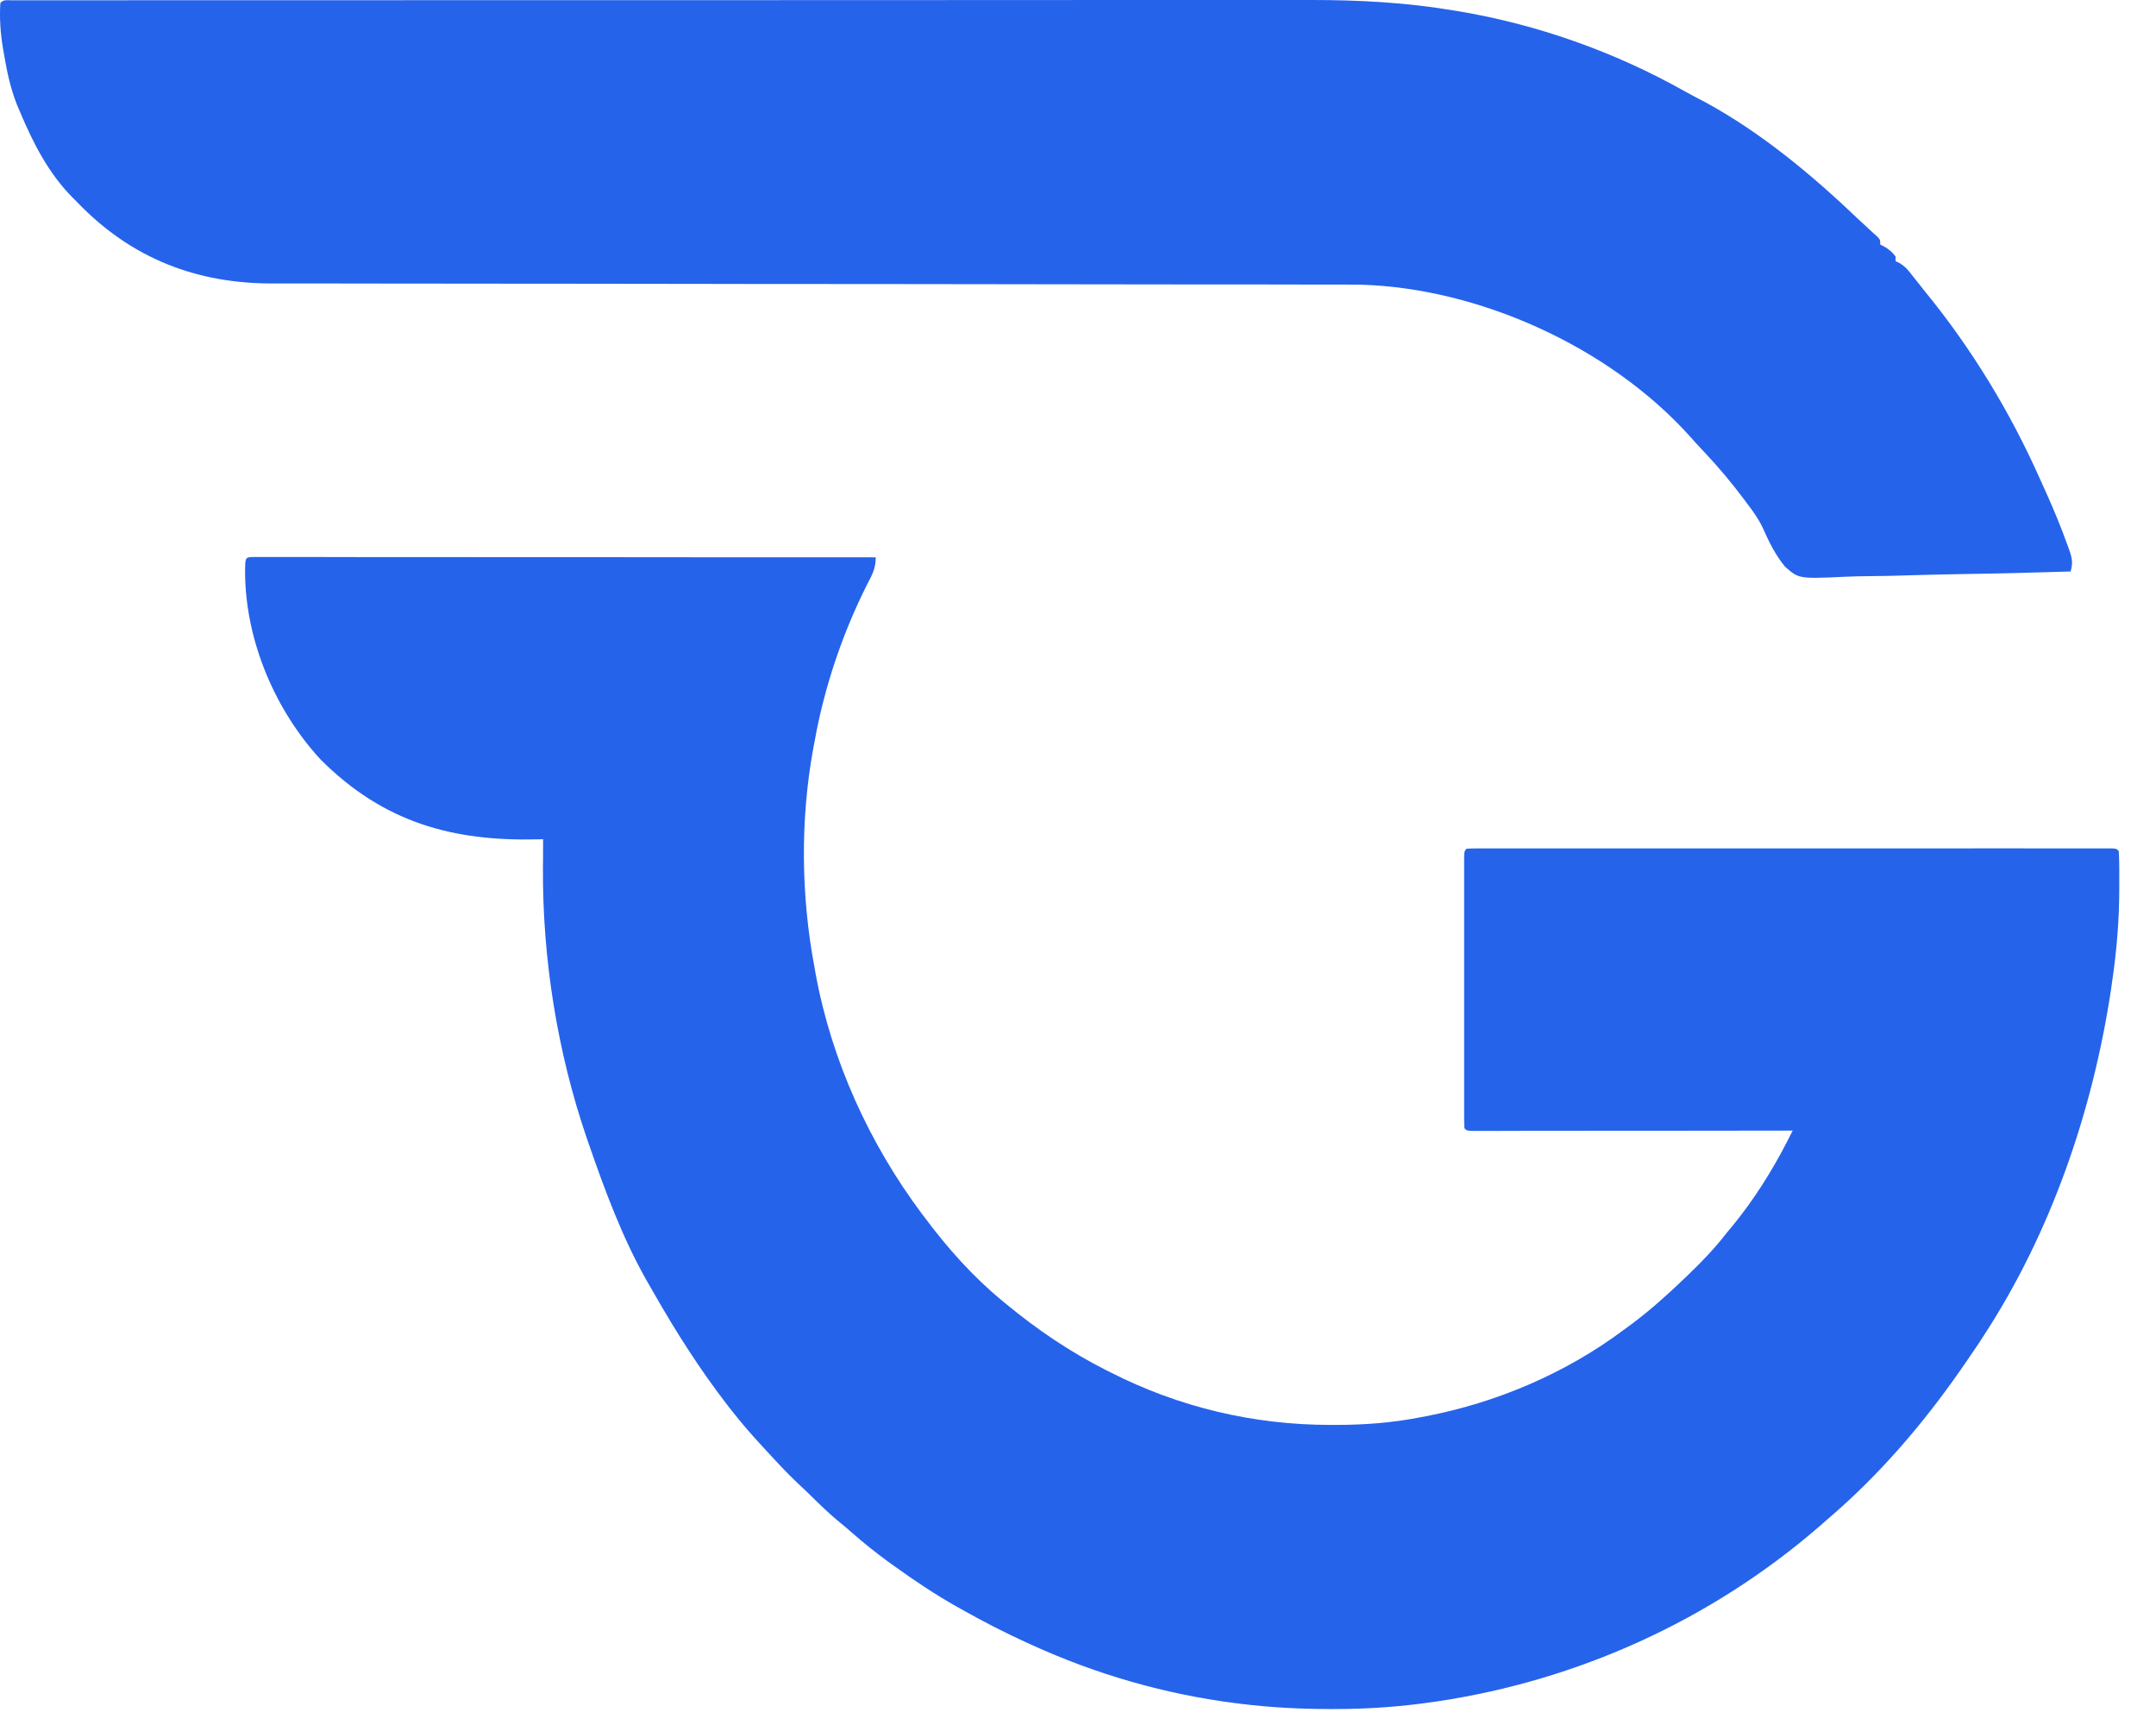
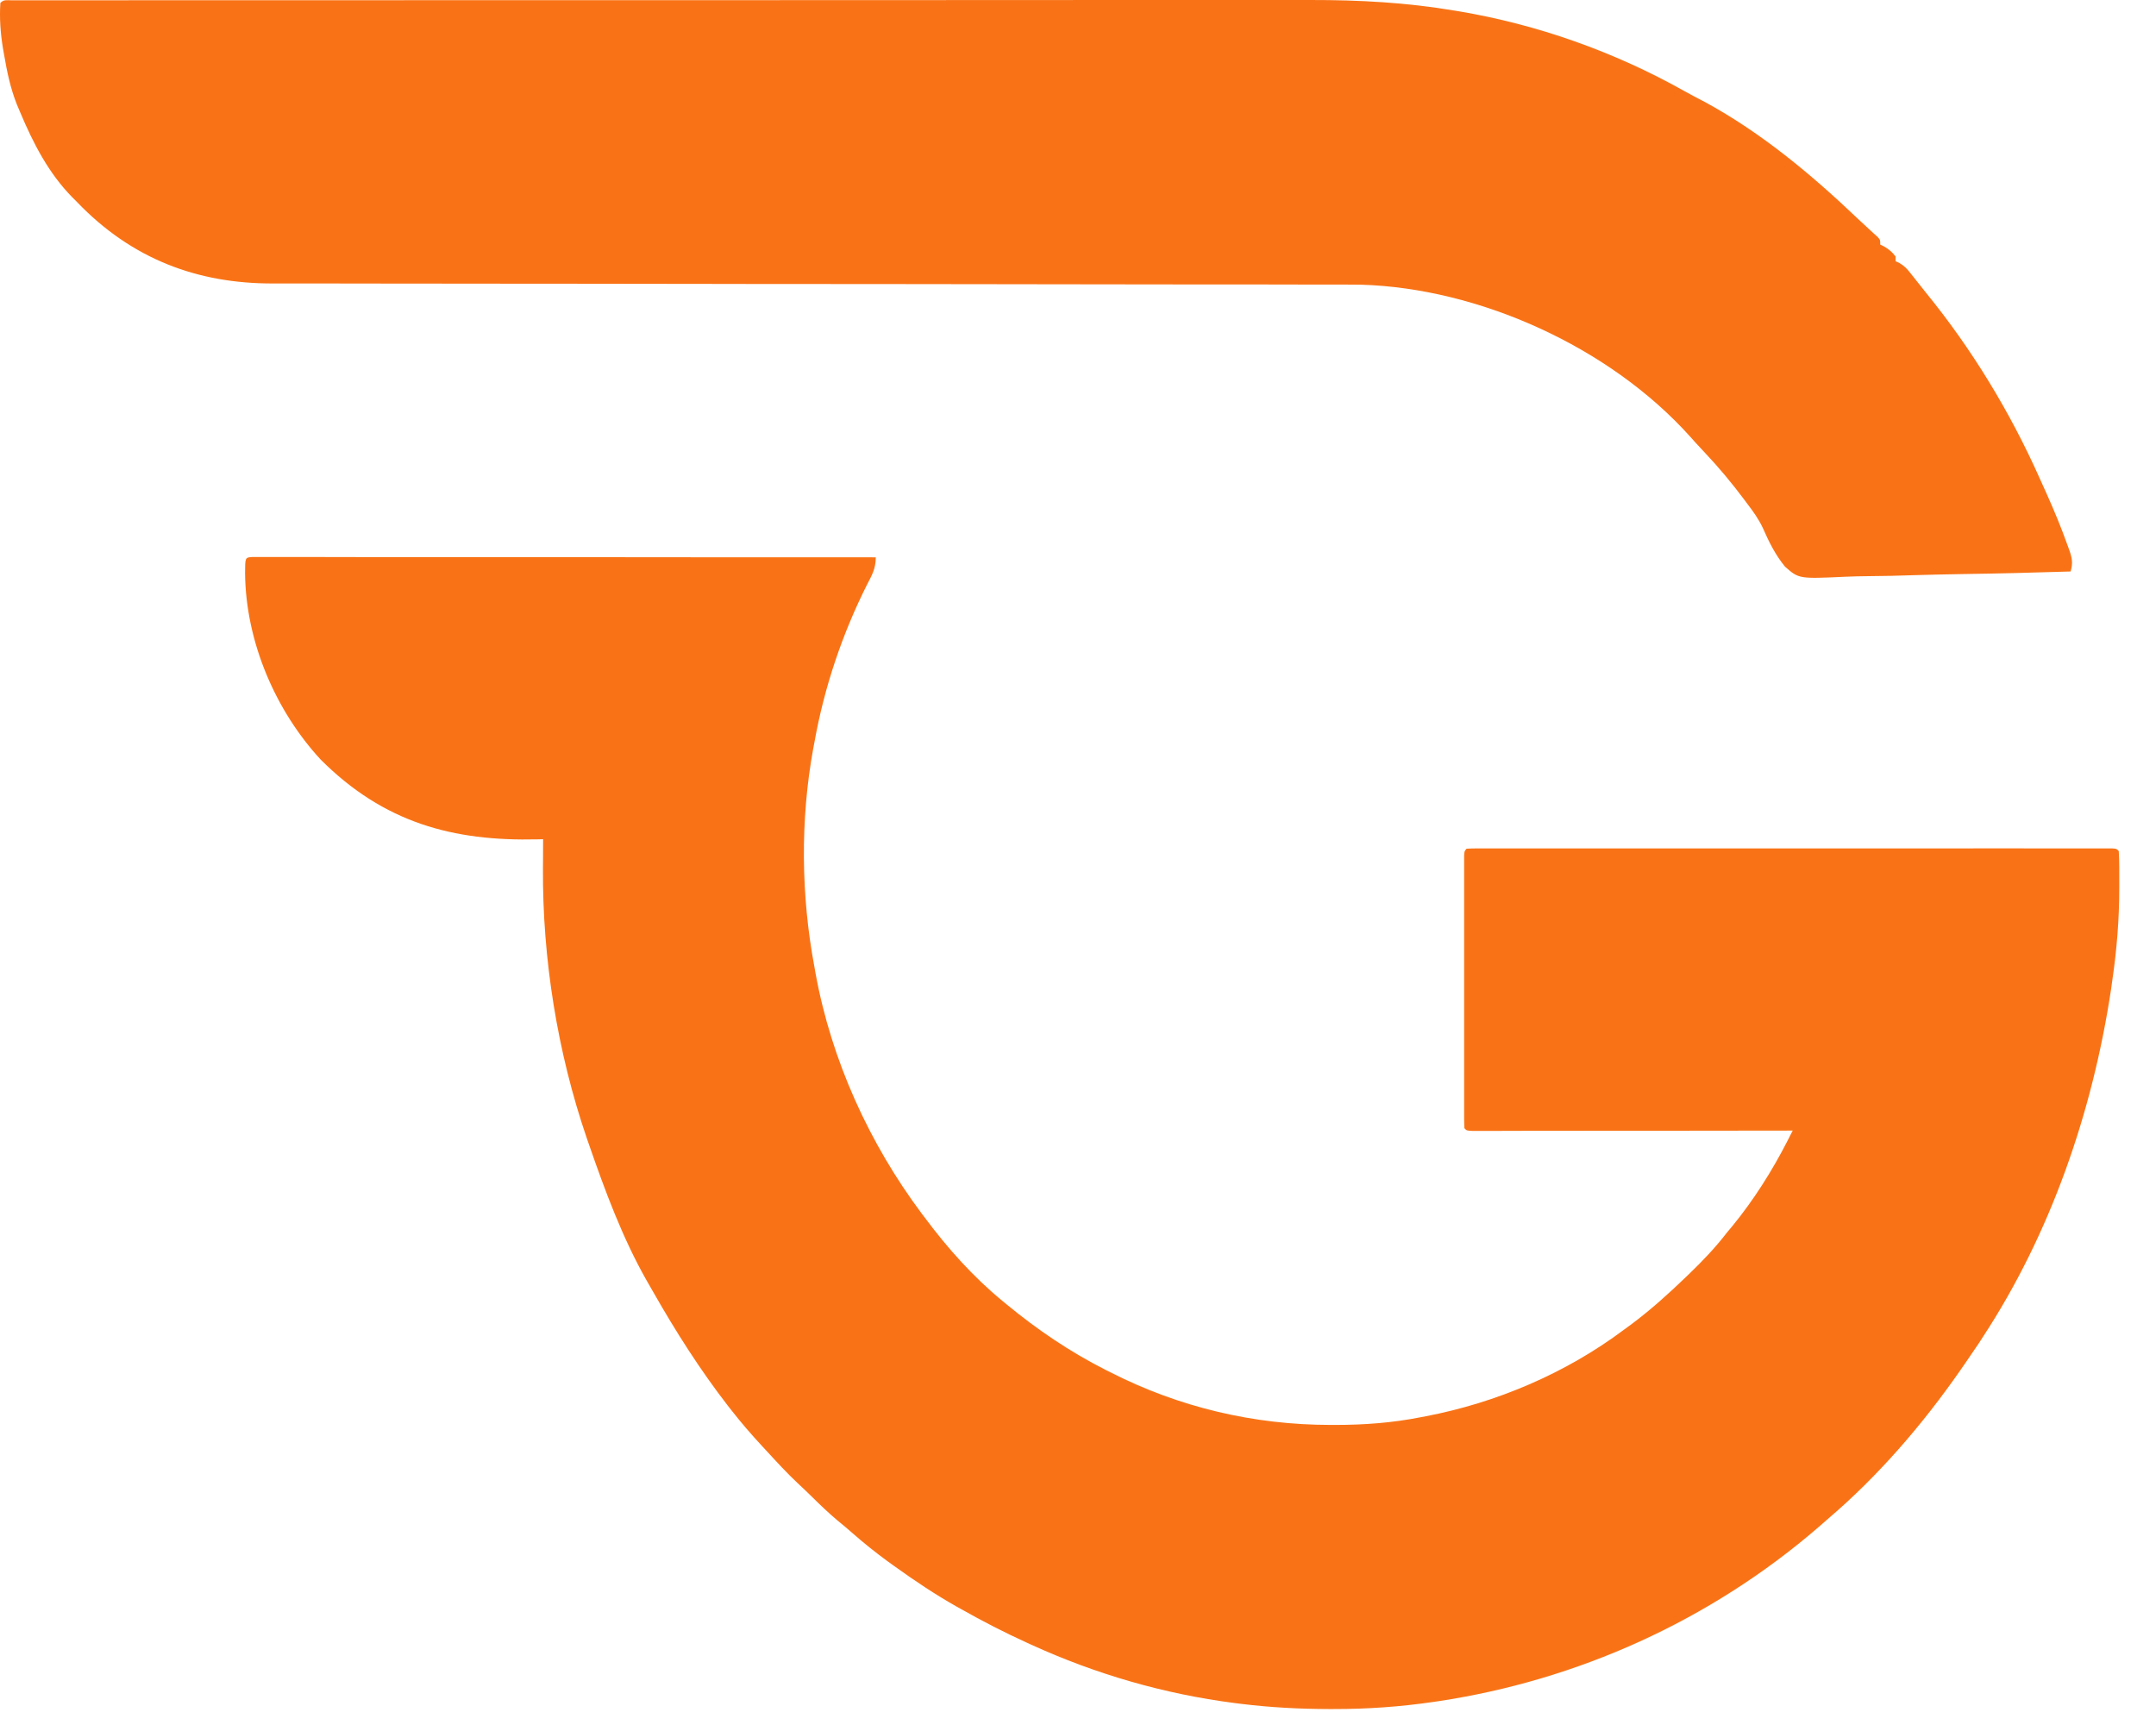
<svg xmlns="http://www.w3.org/2000/svg" width="30" height="24" viewBox="0 0 30 24" fill="none">
-   <path d="M3.506 7.75C3.533 7.75 3.559 7.75 3.587 7.75C3.632 7.75 3.632 7.75 3.679 7.75C3.73 7.75 3.73 7.75 3.782 7.75C3.817 7.75 3.853 7.75 3.89 7.75C3.99 7.75 4.089 7.75 4.189 7.75C4.296 7.751 4.403 7.751 4.51 7.75C4.696 7.75 4.882 7.751 5.068 7.751C5.337 7.751 5.606 7.751 5.874 7.751C6.31 7.751 6.746 7.751 7.182 7.752C7.606 7.752 8.03 7.752 8.454 7.752C8.48 7.752 8.506 7.752 8.533 7.752C8.664 7.753 8.794 7.753 8.925 7.753C10.012 7.753 11.099 7.754 12.186 7.754C12.186 7.912 12.133 8.002 12.064 8.135C11.721 8.817 11.469 9.563 11.333 10.325C11.328 10.354 11.322 10.384 11.316 10.414C11.134 11.408 11.146 12.465 11.333 13.456C11.338 13.482 11.342 13.509 11.347 13.536C11.569 14.76 12.103 15.918 12.825 16.884C12.838 16.901 12.851 16.918 12.864 16.935C13.185 17.367 13.544 17.768 13.952 18.103C13.977 18.124 13.977 18.124 14.003 18.145C14.437 18.503 14.889 18.808 15.383 19.059C15.405 19.07 15.427 19.081 15.449 19.092C16.413 19.583 17.448 19.824 18.512 19.825C18.535 19.825 18.559 19.825 18.583 19.825C18.984 19.825 19.373 19.796 19.768 19.718C19.792 19.713 19.817 19.709 19.842 19.704C20.817 19.517 21.784 19.11 22.6 18.498C22.649 18.462 22.649 18.462 22.7 18.425C22.966 18.226 23.211 18.006 23.453 17.773C23.469 17.757 23.486 17.741 23.503 17.725C23.692 17.543 23.869 17.358 24.031 17.147C24.055 17.118 24.079 17.09 24.104 17.06C24.4 16.699 24.656 16.295 24.872 15.873C24.885 15.846 24.899 15.819 24.913 15.792C24.924 15.771 24.934 15.751 24.945 15.73C24.921 15.73 24.898 15.73 24.874 15.73C24.306 15.731 23.739 15.731 23.172 15.732C22.897 15.732 22.623 15.732 22.348 15.732C22.109 15.733 21.87 15.733 21.631 15.733C21.504 15.733 21.378 15.733 21.251 15.733C21.132 15.734 21.013 15.734 20.894 15.734C20.85 15.734 20.806 15.734 20.762 15.734C20.703 15.734 20.643 15.734 20.583 15.734C20.55 15.734 20.517 15.734 20.482 15.734C20.407 15.73 20.407 15.73 20.377 15.697C20.374 15.647 20.373 15.597 20.373 15.547C20.373 15.514 20.373 15.482 20.373 15.449C20.373 15.413 20.373 15.377 20.373 15.34C20.373 15.302 20.373 15.265 20.373 15.226C20.373 15.101 20.373 14.976 20.373 14.851C20.373 14.765 20.373 14.679 20.373 14.592C20.373 14.411 20.373 14.23 20.373 14.049C20.373 13.839 20.373 13.629 20.373 13.42C20.373 13.218 20.373 13.017 20.373 12.815C20.373 12.729 20.373 12.643 20.373 12.558C20.373 12.438 20.373 12.318 20.373 12.198C20.373 12.162 20.373 12.126 20.373 12.089C20.373 12.057 20.373 12.024 20.373 11.991C20.373 11.963 20.373 11.934 20.373 11.905C20.377 11.841 20.377 11.841 20.407 11.808C20.456 11.805 20.504 11.804 20.552 11.804C20.584 11.804 20.616 11.804 20.648 11.804C20.683 11.804 20.718 11.804 20.754 11.804C20.791 11.804 20.828 11.804 20.866 11.804C20.969 11.804 21.072 11.804 21.175 11.804C21.286 11.804 21.397 11.804 21.508 11.804C21.725 11.803 21.943 11.803 22.16 11.804C22.337 11.804 22.513 11.804 22.69 11.804C22.715 11.804 22.74 11.804 22.766 11.804C22.817 11.804 22.868 11.804 22.919 11.804C23.397 11.803 23.876 11.804 24.354 11.804C24.765 11.804 25.176 11.804 25.587 11.804C26.063 11.804 26.54 11.803 27.017 11.804C27.067 11.804 27.118 11.804 27.169 11.804C27.206 11.804 27.206 11.804 27.245 11.804C27.421 11.804 27.598 11.804 27.774 11.803C27.989 11.803 28.204 11.803 28.419 11.804C28.529 11.804 28.639 11.804 28.748 11.804C28.867 11.803 28.986 11.804 29.105 11.804C29.14 11.804 29.175 11.804 29.211 11.804C29.242 11.804 29.274 11.804 29.306 11.804C29.334 11.804 29.361 11.804 29.39 11.804C29.451 11.808 29.451 11.808 29.482 11.841C29.491 11.989 29.489 12.138 29.489 12.286C29.489 12.319 29.489 12.319 29.489 12.354C29.489 12.792 29.454 13.22 29.39 13.654C29.383 13.707 29.383 13.707 29.375 13.762C29.116 15.482 28.528 17.171 27.594 18.597C27.573 18.629 27.553 18.66 27.532 18.693C27.472 18.782 27.412 18.871 27.35 18.96C27.327 18.993 27.304 19.027 27.28 19.061C26.745 19.829 26.131 20.54 25.432 21.135C25.392 21.17 25.351 21.205 25.311 21.241C23.791 22.556 21.936 23.38 20.014 23.669C19.991 23.672 19.968 23.675 19.945 23.679C19.482 23.747 19.021 23.779 18.554 23.778C18.532 23.778 18.51 23.778 18.488 23.778C18.08 23.777 17.677 23.756 17.271 23.706C17.239 23.702 17.208 23.698 17.175 23.694C16.203 23.569 15.249 23.294 14.348 22.882C14.328 22.873 14.309 22.864 14.289 22.855C13.977 22.713 13.673 22.557 13.373 22.387C13.352 22.376 13.332 22.364 13.31 22.352C13.011 22.183 12.726 21.992 12.445 21.79C12.414 21.768 12.384 21.747 12.353 21.724C12.182 21.599 12.018 21.468 11.857 21.326C11.79 21.267 11.722 21.21 11.653 21.154C11.527 21.048 11.409 20.935 11.292 20.819C11.228 20.756 11.164 20.695 11.098 20.634C10.951 20.496 10.814 20.347 10.677 20.198C10.652 20.171 10.627 20.145 10.602 20.117C10.453 19.956 10.311 19.792 10.176 19.619C10.16 19.599 10.145 19.579 10.128 19.558C9.741 19.058 9.404 18.528 9.088 17.973C9.056 17.917 9.023 17.86 8.991 17.804C8.66 17.218 8.419 16.569 8.197 15.928C8.18 15.881 8.18 15.881 8.164 15.833C7.757 14.645 7.547 13.341 7.555 12.076C7.555 12.037 7.556 11.998 7.556 11.958C7.556 11.864 7.557 11.77 7.557 11.676C7.519 11.677 7.519 11.677 7.48 11.678C6.307 11.706 5.344 11.45 4.462 10.568C3.838 9.893 3.42 8.935 3.41 7.977C3.411 7.757 3.411 7.757 3.506 7.75Z" fill="#2563EB" />
-   <path d="M0.16 0.004C0.187 0.004 0.214 0.004 0.242 0.004C0.287 0.004 0.287 0.004 0.333 0.004C0.364 0.004 0.396 0.004 0.429 0.004C0.536 0.004 0.644 0.004 0.752 0.004C0.829 0.004 0.907 0.004 0.984 0.004C1.154 0.004 1.323 0.004 1.492 0.004C1.744 0.004 1.995 0.004 2.247 0.003C2.722 0.003 3.198 0.003 3.674 0.003C4.041 0.003 4.409 0.003 4.777 0.003C4.882 0.003 4.988 0.003 5.094 0.003C5.12 0.003 5.146 0.003 5.174 0.003C5.914 0.002 6.654 0.002 7.394 0.002C7.422 0.002 7.45 0.002 7.479 0.002C7.62 0.002 7.762 0.002 7.903 0.002C7.931 0.002 7.96 0.002 7.989 0.002C8.045 0.002 8.102 0.002 8.159 0.002C9.042 0.002 9.925 0.002 10.809 0.002C11.801 0.001 12.793 0.001 13.785 0.001C13.891 0.001 13.997 0.001 14.103 0.001C14.129 0.001 14.155 0.001 14.182 0.001C14.601 0.001 15.02 0.001 15.439 0C15.86 0 16.282 0 16.704 0C16.954 0 17.204 0 17.454 0C17.642 -0 17.829 1.9694e-05 18.017 0C18.092 0 18.168 0 18.243 8.23985e-05C18.911 -0.001 19.575 0.035 20.236 0.147C20.257 0.15 20.277 0.153 20.299 0.157C21.391 0.341 22.458 0.717 23.439 1.268C23.532 1.32 23.625 1.369 23.719 1.417C24.509 1.846 25.209 2.43 25.869 3.06C25.913 3.101 25.958 3.142 26.002 3.183C26.024 3.203 26.046 3.223 26.069 3.245C26.097 3.27 26.097 3.27 26.125 3.295C26.163 3.337 26.163 3.337 26.163 3.403C26.19 3.416 26.19 3.416 26.218 3.43C26.284 3.469 26.328 3.505 26.376 3.568C26.376 3.59 26.376 3.611 26.376 3.634C26.394 3.643 26.412 3.651 26.431 3.66C26.501 3.702 26.536 3.739 26.587 3.805C26.658 3.896 26.73 3.987 26.803 4.077C27.436 4.854 27.971 5.731 28.386 6.665C28.417 6.734 28.448 6.802 28.479 6.871C28.584 7.105 28.681 7.34 28.768 7.583C28.78 7.615 28.78 7.615 28.792 7.649C28.833 7.765 28.846 7.833 28.812 7.951C28.311 7.967 27.81 7.98 27.309 7.987C27.077 7.991 26.844 7.996 26.612 8.003C26.409 8.01 26.206 8.015 26.003 8.016C25.895 8.017 25.788 8.019 25.681 8.024C25.031 8.054 25.031 8.054 24.838 7.884C24.704 7.721 24.614 7.539 24.528 7.343C24.469 7.219 24.393 7.113 24.311 7.006C24.297 6.988 24.284 6.97 24.27 6.951C24.1 6.724 23.92 6.507 23.727 6.303C23.574 6.139 23.574 6.139 23.529 6.087C22.392 4.815 20.566 4.009 18.941 3.961C18.75 3.958 18.558 3.959 18.367 3.959C18.302 3.959 18.237 3.959 18.172 3.959C17.994 3.958 17.816 3.958 17.638 3.958C17.446 3.958 17.254 3.958 17.062 3.958C16.75 3.957 16.439 3.957 16.128 3.957C15.602 3.957 15.076 3.956 14.55 3.955C14.347 3.955 14.145 3.955 13.942 3.954C13.92 3.954 13.897 3.954 13.874 3.954C13.339 3.954 12.804 3.953 12.268 3.952C12.245 3.952 12.222 3.952 12.197 3.952C11.651 3.952 11.105 3.951 10.559 3.951C10.524 3.951 10.524 3.951 10.488 3.951C10.299 3.95 10.11 3.95 9.92 3.95C9.139 3.95 8.358 3.949 7.577 3.947C7.467 3.947 7.356 3.947 7.246 3.947C7.224 3.947 7.202 3.947 7.18 3.947C6.831 3.946 6.482 3.946 6.133 3.946C5.782 3.946 5.431 3.946 5.08 3.945C4.89 3.944 4.7 3.944 4.51 3.944C4.336 3.945 4.162 3.944 3.988 3.944C3.925 3.943 3.862 3.943 3.8 3.944C2.749 3.947 1.833 3.605 1.071 2.81C1.038 2.777 1.038 2.777 1.005 2.744C0.678 2.412 0.462 1.995 0.279 1.558C0.265 1.523 0.25 1.489 0.235 1.454C0.146 1.23 0.098 1.002 0.057 0.762C0.051 0.733 0.046 0.703 0.041 0.672C0.007 0.462 -0.009 0.254 0.005 0.041C0.052 -0.009 0.095 0.004 0.16 0.004Z" fill="#2563EB" />
+   <path d="M3.506 7.75C3.533 7.75 3.559 7.75 3.587 7.75C3.632 7.75 3.632 7.75 3.679 7.75C3.73 7.75 3.73 7.75 3.782 7.75C3.817 7.75 3.853 7.75 3.89 7.75C3.99 7.75 4.089 7.75 4.189 7.75C4.296 7.751 4.403 7.751 4.51 7.75C4.696 7.75 4.882 7.751 5.068 7.751C5.337 7.751 5.606 7.751 5.874 7.751C6.31 7.751 6.746 7.751 7.182 7.752C7.606 7.752 8.03 7.752 8.454 7.752C8.48 7.752 8.506 7.752 8.533 7.752C8.664 7.753 8.794 7.753 8.925 7.753C10.012 7.753 11.099 7.754 12.186 7.754C12.186 7.912 12.133 8.002 12.064 8.135C11.721 8.817 11.469 9.563 11.333 10.325C11.328 10.354 11.322 10.384 11.316 10.414C11.134 11.408 11.146 12.465 11.333 13.456C11.338 13.482 11.342 13.509 11.347 13.536C11.569 14.76 12.103 15.918 12.825 16.884C12.838 16.901 12.851 16.918 12.864 16.935C13.185 17.367 13.544 17.768 13.952 18.103C13.977 18.124 13.977 18.124 14.003 18.145C14.437 18.503 14.889 18.808 15.383 19.059C15.405 19.07 15.427 19.081 15.449 19.092C16.413 19.583 17.448 19.824 18.512 19.825C18.535 19.825 18.559 19.825 18.583 19.825C18.984 19.825 19.373 19.796 19.768 19.718C19.792 19.713 19.817 19.709 19.842 19.704C20.817 19.517 21.784 19.11 22.6 18.498C22.649 18.462 22.649 18.462 22.7 18.425C22.966 18.226 23.211 18.006 23.453 17.773C23.469 17.757 23.486 17.741 23.503 17.725C23.692 17.543 23.869 17.358 24.031 17.147C24.055 17.118 24.079 17.09 24.104 17.06C24.4 16.699 24.656 16.295 24.872 15.873C24.885 15.846 24.899 15.819 24.913 15.792C24.924 15.771 24.934 15.751 24.945 15.73C24.921 15.73 24.898 15.73 24.874 15.73C24.306 15.731 23.739 15.731 23.172 15.732C22.897 15.732 22.623 15.732 22.348 15.732C22.109 15.733 21.87 15.733 21.631 15.733C21.504 15.733 21.378 15.733 21.251 15.733C21.132 15.734 21.013 15.734 20.894 15.734C20.85 15.734 20.806 15.734 20.762 15.734C20.703 15.734 20.643 15.734 20.583 15.734C20.55 15.734 20.517 15.734 20.482 15.734C20.407 15.73 20.407 15.73 20.377 15.697C20.374 15.647 20.373 15.597 20.373 15.547C20.373 15.514 20.373 15.482 20.373 15.449C20.373 15.413 20.373 15.377 20.373 15.34C20.373 15.302 20.373 15.265 20.373 15.226C20.373 15.101 20.373 14.976 20.373 14.851C20.373 14.765 20.373 14.679 20.373 14.592C20.373 14.411 20.373 14.23 20.373 14.049C20.373 13.839 20.373 13.629 20.373 13.42C20.373 13.218 20.373 13.017 20.373 12.815C20.373 12.729 20.373 12.643 20.373 12.558C20.373 12.438 20.373 12.318 20.373 12.198C20.373 12.162 20.373 12.126 20.373 12.089C20.373 12.057 20.373 12.024 20.373 11.991C20.373 11.963 20.373 11.934 20.373 11.905C20.377 11.841 20.377 11.841 20.407 11.808C20.456 11.805 20.504 11.804 20.552 11.804C20.584 11.804 20.616 11.804 20.648 11.804C20.683 11.804 20.718 11.804 20.754 11.804C20.791 11.804 20.828 11.804 20.866 11.804C20.969 11.804 21.072 11.804 21.175 11.804C21.286 11.804 21.397 11.804 21.508 11.804C21.725 11.803 21.943 11.803 22.16 11.804C22.337 11.804 22.513 11.804 22.69 11.804C22.715 11.804 22.74 11.804 22.766 11.804C22.817 11.804 22.868 11.804 22.919 11.804C23.397 11.803 23.876 11.804 24.354 11.804C24.765 11.804 25.176 11.804 25.587 11.804C26.063 11.804 26.54 11.803 27.017 11.804C27.067 11.804 27.118 11.804 27.169 11.804C27.206 11.804 27.206 11.804 27.245 11.804C27.421 11.804 27.598 11.804 27.774 11.803C27.989 11.803 28.204 11.803 28.419 11.804C28.529 11.804 28.639 11.804 28.748 11.804C28.867 11.803 28.986 11.804 29.105 11.804C29.14 11.804 29.175 11.804 29.211 11.804C29.242 11.804 29.274 11.804 29.306 11.804C29.334 11.804 29.361 11.804 29.39 11.804C29.451 11.808 29.451 11.808 29.482 11.841C29.491 11.989 29.489 12.138 29.489 12.286C29.489 12.319 29.489 12.319 29.489 12.354C29.489 12.792 29.454 13.22 29.39 13.654C29.383 13.707 29.383 13.707 29.375 13.762C29.116 15.482 28.528 17.171 27.594 18.597C27.573 18.629 27.553 18.66 27.532 18.693C27.472 18.782 27.412 18.871 27.35 18.96C27.327 18.993 27.304 19.027 27.28 19.061C26.745 19.829 26.131 20.54 25.432 21.135C25.392 21.17 25.351 21.205 25.311 21.241C23.791 22.556 21.936 23.38 20.014 23.669C19.991 23.672 19.968 23.675 19.945 23.679C19.482 23.747 19.021 23.779 18.554 23.778C18.532 23.778 18.51 23.778 18.488 23.778C18.08 23.777 17.677 23.756 17.271 23.706C17.239 23.702 17.208 23.698 17.175 23.694C16.203 23.569 15.249 23.294 14.348 22.882C14.328 22.873 14.309 22.864 14.289 22.855C13.977 22.713 13.673 22.557 13.373 22.387C13.352 22.376 13.332 22.364 13.31 22.352C13.011 22.183 12.726 21.992 12.445 21.79C12.414 21.768 12.384 21.747 12.353 21.724C12.182 21.599 12.018 21.468 11.857 21.326C11.79 21.267 11.722 21.21 11.653 21.154C11.527 21.048 11.409 20.935 11.292 20.819C11.228 20.756 11.164 20.695 11.098 20.634C10.951 20.496 10.814 20.347 10.677 20.198C10.652 20.171 10.627 20.145 10.602 20.117C10.453 19.956 10.311 19.792 10.176 19.619C10.16 19.599 10.145 19.579 10.128 19.558C9.741 19.058 9.404 18.528 9.088 17.973C9.056 17.917 9.023 17.86 8.991 17.804C8.66 17.218 8.419 16.569 8.197 15.928C8.18 15.881 8.18 15.881 8.164 15.833C7.757 14.645 7.547 13.341 7.555 12.076C7.555 12.037 7.556 11.998 7.556 11.958C7.556 11.864 7.557 11.77 7.557 11.676C7.519 11.677 7.519 11.677 7.48 11.678C6.307 11.706 5.344 11.45 4.462 10.568C3.838 9.893 3.42 8.935 3.41 7.977C3.411 7.757 3.411 7.757 3.506 7.75Z" fill="#F97316" />
+   <path d="M0.16 0.004C0.187 0.004 0.214 0.004 0.242 0.004C0.287 0.004 0.287 0.004 0.333 0.004C0.364 0.004 0.396 0.004 0.429 0.004C0.536 0.004 0.644 0.004 0.752 0.004C0.829 0.004 0.907 0.004 0.984 0.004C1.154 0.004 1.323 0.004 1.492 0.004C1.744 0.004 1.995 0.004 2.247 0.003C2.722 0.003 3.198 0.003 3.674 0.003C4.041 0.003 4.409 0.003 4.777 0.003C4.882 0.003 4.988 0.003 5.094 0.003C5.12 0.003 5.146 0.003 5.174 0.003C5.914 0.002 6.654 0.002 7.394 0.002C7.422 0.002 7.45 0.002 7.479 0.002C7.62 0.002 7.762 0.002 7.903 0.002C7.931 0.002 7.96 0.002 7.989 0.002C8.045 0.002 8.102 0.002 8.159 0.002C9.042 0.002 9.925 0.002 10.809 0.002C11.801 0.001 12.793 0.001 13.785 0.001C13.891 0.001 13.997 0.001 14.103 0.001C14.129 0.001 14.155 0.001 14.182 0.001C14.601 0.001 15.02 0.001 15.439 0C15.86 0 16.282 0 16.704 0C16.954 0 17.204 0 17.454 0C17.642 -0 17.829 1.9694e-05 18.017 0C18.092 0 18.168 0 18.243 8.23985e-05C18.911 -0.001 19.575 0.035 20.236 0.147C20.257 0.15 20.277 0.153 20.299 0.157C21.391 0.341 22.458 0.717 23.439 1.268C23.532 1.32 23.625 1.369 23.719 1.417C24.509 1.846 25.209 2.43 25.869 3.06C25.913 3.101 25.958 3.142 26.002 3.183C26.024 3.203 26.046 3.223 26.069 3.245C26.097 3.27 26.097 3.27 26.125 3.295C26.163 3.337 26.163 3.337 26.163 3.403C26.19 3.416 26.19 3.416 26.218 3.43C26.284 3.469 26.328 3.505 26.376 3.568C26.376 3.59 26.376 3.611 26.376 3.634C26.394 3.643 26.412 3.651 26.431 3.66C26.501 3.702 26.536 3.739 26.587 3.805C26.658 3.896 26.73 3.987 26.803 4.077C27.436 4.854 27.971 5.731 28.386 6.665C28.417 6.734 28.448 6.802 28.479 6.871C28.584 7.105 28.681 7.34 28.768 7.583C28.78 7.615 28.78 7.615 28.792 7.649C28.833 7.765 28.846 7.833 28.812 7.951C28.311 7.967 27.81 7.98 27.309 7.987C27.077 7.991 26.844 7.996 26.612 8.003C26.409 8.01 26.206 8.015 26.003 8.016C25.895 8.017 25.788 8.019 25.681 8.024C25.031 8.054 25.031 8.054 24.838 7.884C24.704 7.721 24.614 7.539 24.528 7.343C24.469 7.219 24.393 7.113 24.311 7.006C24.297 6.988 24.284 6.97 24.27 6.951C24.1 6.724 23.92 6.507 23.727 6.303C23.574 6.139 23.574 6.139 23.529 6.087C22.392 4.815 20.566 4.009 18.941 3.961C18.75 3.958 18.558 3.959 18.367 3.959C18.302 3.959 18.237 3.959 18.172 3.959C17.994 3.958 17.816 3.958 17.638 3.958C17.446 3.958 17.254 3.958 17.062 3.958C16.75 3.957 16.439 3.957 16.128 3.957C15.602 3.957 15.076 3.956 14.55 3.955C14.347 3.955 14.145 3.955 13.942 3.954C13.92 3.954 13.897 3.954 13.874 3.954C13.339 3.954 12.804 3.953 12.268 3.952C12.245 3.952 12.222 3.952 12.197 3.952C11.651 3.952 11.105 3.951 10.559 3.951C10.524 3.951 10.524 3.951 10.488 3.951C10.299 3.95 10.11 3.95 9.92 3.95C9.139 3.95 8.358 3.949 7.577 3.947C7.467 3.947 7.356 3.947 7.246 3.947C7.224 3.947 7.202 3.947 7.18 3.947C6.831 3.946 6.482 3.946 6.133 3.946C5.782 3.946 5.431 3.946 5.08 3.945C4.89 3.944 4.7 3.944 4.51 3.944C4.336 3.945 4.162 3.944 3.988 3.944C3.925 3.943 3.862 3.943 3.8 3.944C2.749 3.947 1.833 3.605 1.071 2.81C1.038 2.777 1.038 2.777 1.005 2.744C0.678 2.412 0.462 1.995 0.279 1.558C0.265 1.523 0.25 1.489 0.235 1.454C0.146 1.23 0.098 1.002 0.057 0.762C0.051 0.733 0.046 0.703 0.041 0.672C0.007 0.462 -0.009 0.254 0.005 0.041C0.052 -0.009 0.095 0.004 0.16 0.004Z" fill="#F97316" />
</svg>
